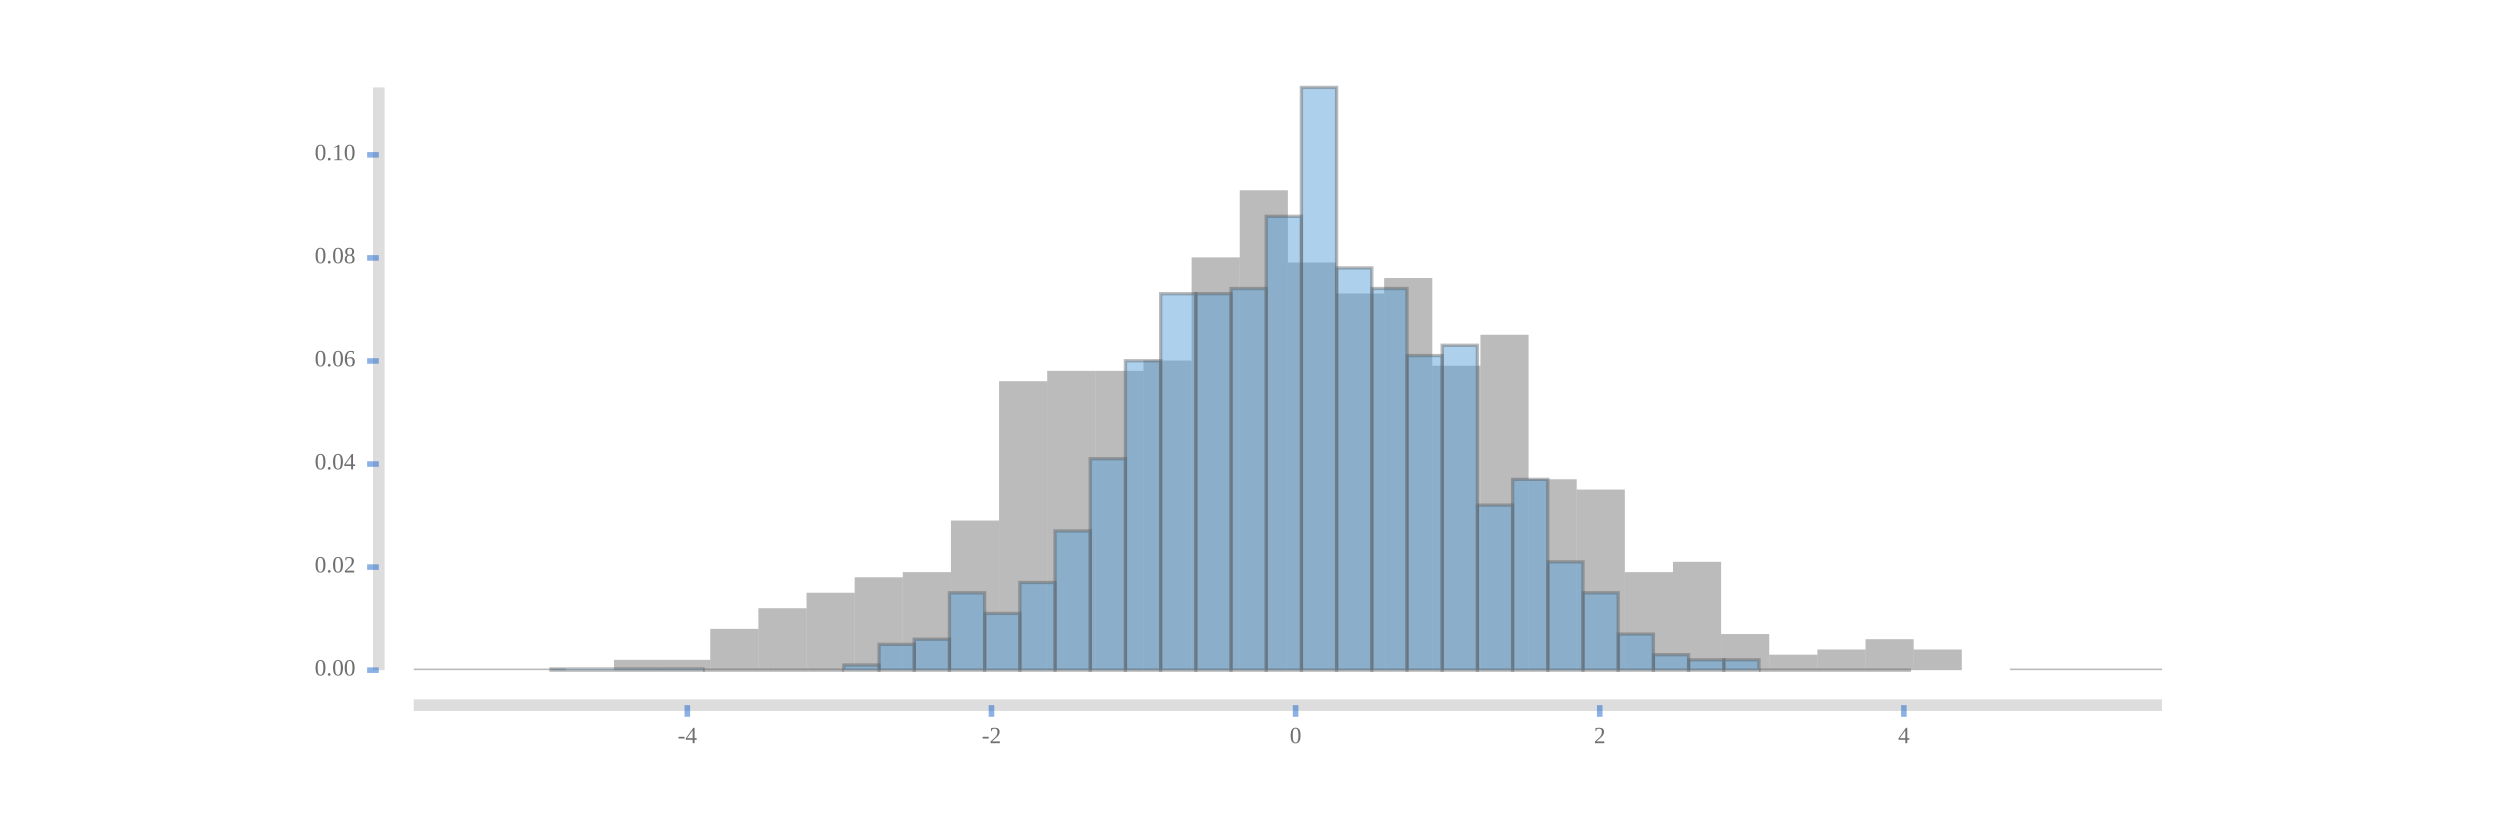
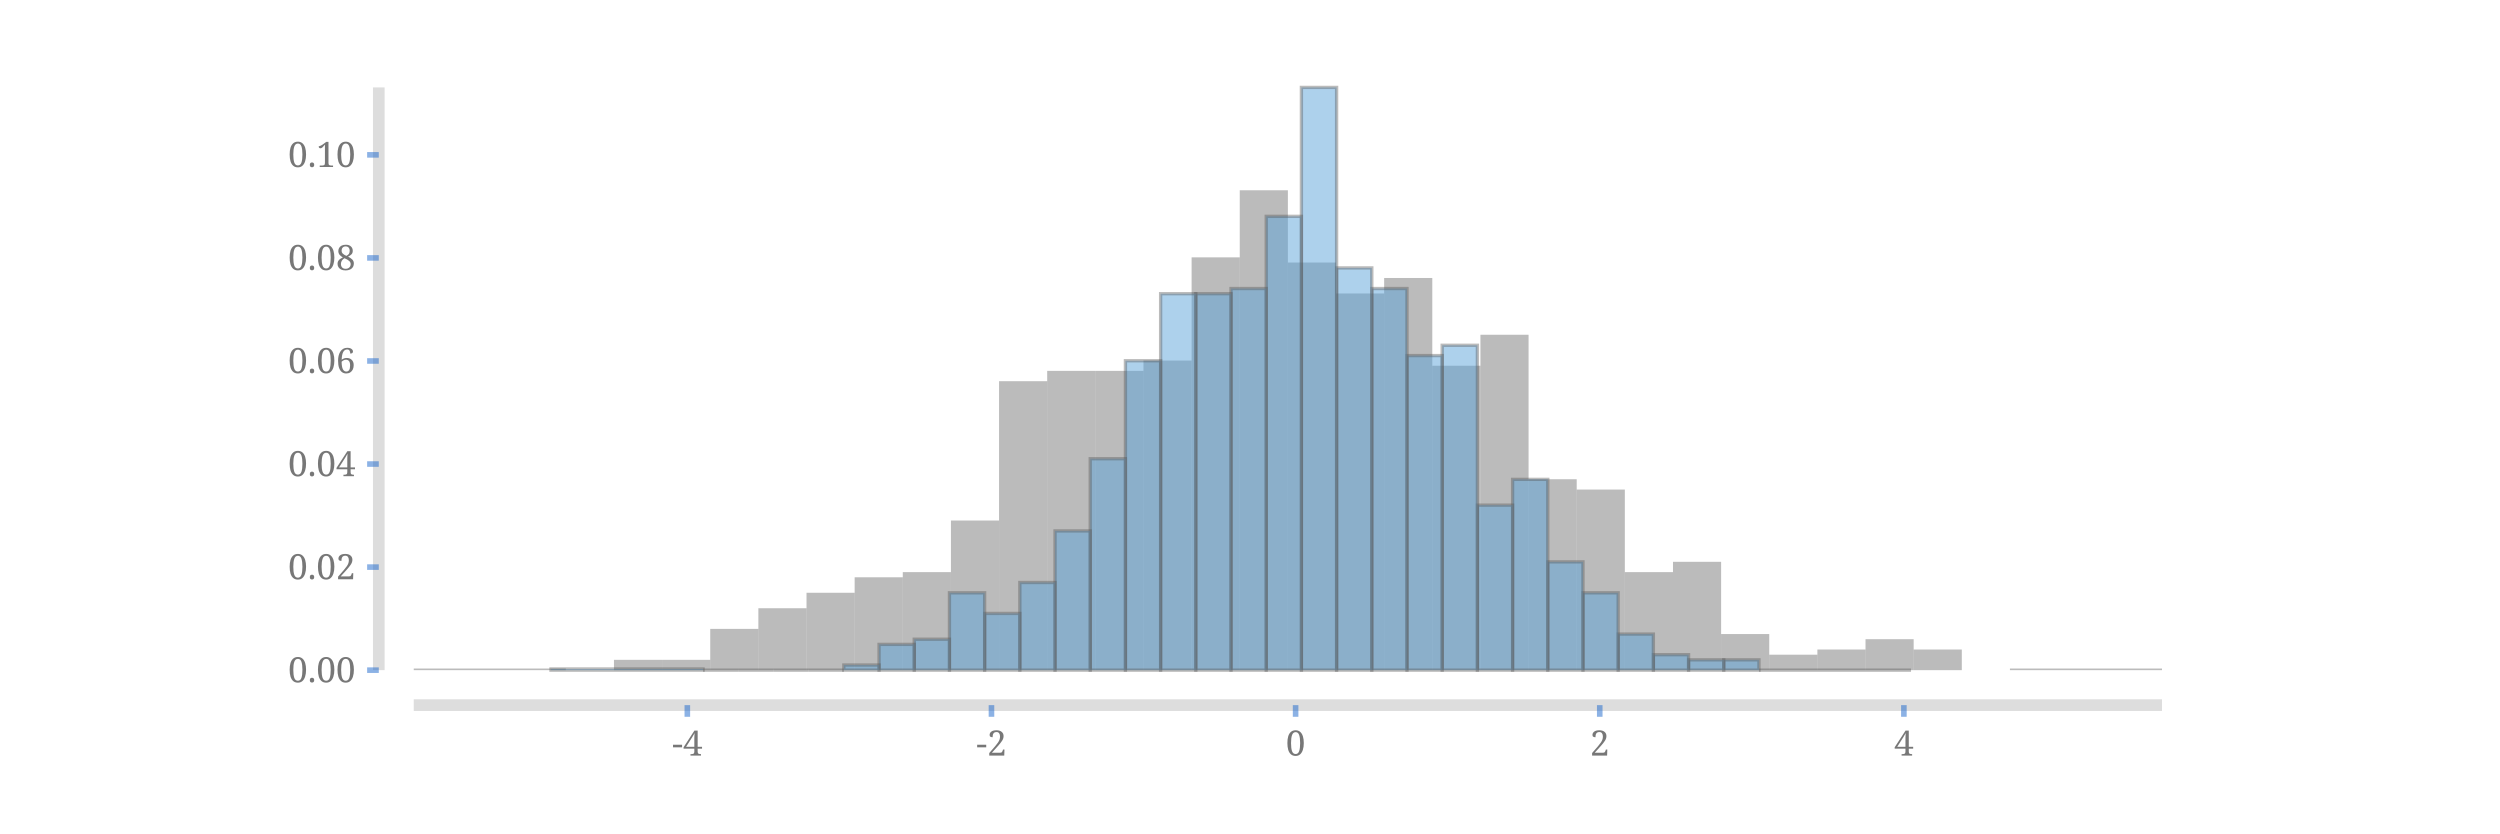
<svg xmlns="http://www.w3.org/2000/svg" height="250" stroke-opacity="1" viewBox="0 0 750 250" font-size="1" width="750" stroke="rgb(0,0,0)" version="1.1">
  <defs />
  <g stroke-linejoin="miter" stroke-opacity="0.0" fill-opacity="0.2" stroke="rgb(0,0,0)" stroke-width="0.0" fill="rgb(85,85,85)" stroke-linecap="butt" stroke-miterlimit="10.0">
    <path d="M 115.385,201.049 l -0,-174.825 h -3.497 l -0,174.825 Z" />
  </g>
-   <g stroke-linejoin="miter" stroke-opacity="1.0" fill-opacity="0.7" font-size="6.993px" stroke="rgb(0,0,0)" stroke-width="1.679" fill="rgb(51,51,51)" stroke-linecap="butt" stroke-miterlimit="10.0">
+   <g stroke-linejoin="miter" stroke-opacity="1.0" fill-opacity="0.8" font-size="10.49px" stroke="rgb(0,0,0)" stroke-width="1.679" fill="rgb(85,85,85)" stroke-linecap="butt" font-family="serif" stroke-miterlimit="10.0">
    <text dominant-baseline="middle" transform="matrix(1,-0,0,1,106.6434,46.4553)" stroke="none" text-anchor="end">0.10</text>
  </g>
  <g stroke-linejoin="miter" stroke-opacity="0.5" fill-opacity="0.0" stroke="rgb(26,102,204)" stroke-width="1.679" fill="rgb(0,0,0)" stroke-linecap="butt" stroke-miterlimit="10.0">
    <path d="M 110.14,46.455 h 3.497 " />
  </g>
-   <g stroke-linejoin="miter" stroke-opacity="1.0" fill-opacity="0.7" font-size="6.993px" stroke="rgb(0,0,0)" stroke-width="1.679" fill="rgb(51,51,51)" stroke-linecap="butt" stroke-miterlimit="10.0">
+   <g stroke-linejoin="miter" stroke-opacity="1.0" fill-opacity="0.8" font-size="10.49px" stroke="rgb(0,0,0)" stroke-width="1.679" fill="rgb(85,85,85)" stroke-linecap="butt" font-family="serif" stroke-miterlimit="10.0">
    <text dominant-baseline="middle" transform="matrix(1,-0,0,1,106.6434,77.374)" stroke="none" text-anchor="end">0.08</text>
  </g>
  <g stroke-linejoin="miter" stroke-opacity="0.5" fill-opacity="0.0" stroke="rgb(26,102,204)" stroke-width="1.679" fill="rgb(0,0,0)" stroke-linecap="butt" stroke-miterlimit="10.0">
    <path d="M 110.14,77.374 h 3.497 " />
  </g>
-   <g stroke-linejoin="miter" stroke-opacity="1.0" fill-opacity="0.7" font-size="6.993px" stroke="rgb(0,0,0)" stroke-width="1.679" fill="rgb(51,51,51)" stroke-linecap="butt" stroke-miterlimit="10.0">
+   <g stroke-linejoin="miter" stroke-opacity="1.0" fill-opacity="0.8" font-size="10.49px" stroke="rgb(0,0,0)" stroke-width="1.679" fill="rgb(85,85,85)" stroke-linecap="butt" font-family="serif" stroke-miterlimit="10.0">
    <text dominant-baseline="middle" transform="matrix(1,-0,0,1,106.6434,108.2928)" stroke="none" text-anchor="end">0.06</text>
  </g>
  <g stroke-linejoin="miter" stroke-opacity="0.5" fill-opacity="0.0" stroke="rgb(26,102,204)" stroke-width="1.679" fill="rgb(0,0,0)" stroke-linecap="butt" stroke-miterlimit="10.0">
    <path d="M 110.14,108.293 h 3.497 " />
  </g>
-   <g stroke-linejoin="miter" stroke-opacity="1.0" fill-opacity="0.7" font-size="6.993px" stroke="rgb(0,0,0)" stroke-width="1.679" fill="rgb(51,51,51)" stroke-linecap="butt" stroke-miterlimit="10.0">
+   <g stroke-linejoin="miter" stroke-opacity="1.0" fill-opacity="0.8" font-size="10.49px" stroke="rgb(0,0,0)" stroke-width="1.679" fill="rgb(85,85,85)" stroke-linecap="butt" font-family="serif" stroke-miterlimit="10.0">
    <text dominant-baseline="middle" transform="matrix(1,-0,0,1,106.6434,139.2115)" stroke="none" text-anchor="end">0.04</text>
  </g>
  <g stroke-linejoin="miter" stroke-opacity="0.5" fill-opacity="0.0" stroke="rgb(26,102,204)" stroke-width="1.679" fill="rgb(0,0,0)" stroke-linecap="butt" stroke-miterlimit="10.0">
    <path d="M 110.14,139.212 h 3.497 " />
  </g>
-   <g stroke-linejoin="miter" stroke-opacity="1.0" fill-opacity="0.7" font-size="6.993px" stroke="rgb(0,0,0)" stroke-width="1.679" fill="rgb(51,51,51)" stroke-linecap="butt" stroke-miterlimit="10.0">
+   <g stroke-linejoin="miter" stroke-opacity="1.0" fill-opacity="0.8" font-size="10.49px" stroke="rgb(0,0,0)" stroke-width="1.679" fill="rgb(85,85,85)" stroke-linecap="butt" font-family="serif" stroke-miterlimit="10.0">
    <text dominant-baseline="middle" transform="matrix(1,-0,0,1,106.6434,170.1302)" stroke="none" text-anchor="end">0.02</text>
  </g>
  <g stroke-linejoin="miter" stroke-opacity="0.5" fill-opacity="0.0" stroke="rgb(26,102,204)" stroke-width="1.679" fill="rgb(0,0,0)" stroke-linecap="butt" stroke-miterlimit="10.0">
    <path d="M 110.14,170.13 h 3.497 " />
  </g>
-   <g stroke-linejoin="miter" stroke-opacity="1.0" fill-opacity="0.7" font-size="6.993px" stroke="rgb(0,0,0)" stroke-width="1.679" fill="rgb(51,51,51)" stroke-linecap="butt" stroke-miterlimit="10.0">
+   <g stroke-linejoin="miter" stroke-opacity="1.0" fill-opacity="0.8" font-size="10.49px" stroke="rgb(0,0,0)" stroke-width="1.679" fill="rgb(85,85,85)" stroke-linecap="butt" font-family="serif" stroke-miterlimit="10.0">
    <text dominant-baseline="middle" transform="matrix(1,-0,0,1,106.6434,201.049)" stroke="none" text-anchor="end">0.00</text>
  </g>
  <g stroke-linejoin="miter" stroke-opacity="0.5" fill-opacity="0.0" stroke="rgb(26,102,204)" stroke-width="1.679" fill="rgb(0,0,0)" stroke-linecap="butt" stroke-miterlimit="10.0">
    <path d="M 110.14,201.049 h 3.497 " />
  </g>
  <g stroke-linejoin="miter" stroke-opacity="0.0" fill-opacity="0.2" stroke="rgb(0,0,0)" stroke-width="0.0" fill="rgb(85,85,85)" stroke-linecap="butt" stroke-miterlimit="10.0">
    <path d="M 648.601,213.287 l -0,-3.497 h -524.476 l -0,3.497 Z" />
  </g>
-   <g stroke-linejoin="miter" stroke-opacity="1.0" fill-opacity="0.7" font-size="6.993px" stroke="rgb(0,0,0)" stroke-width="1.679" fill="rgb(51,51,51)" stroke-linecap="butt" stroke-miterlimit="10.0">
+   <g stroke-linejoin="miter" stroke-opacity="1.0" fill-opacity="0.8" font-size="10.49px" stroke="rgb(0,0,0)" stroke-width="1.679" fill="rgb(85,85,85)" stroke-linecap="butt" font-family="serif" stroke-miterlimit="10.0">
    <text dominant-baseline="text-before-edge" transform="matrix(1,-0,0,1,571.1641,218.5315)" stroke="none" text-anchor="middle">4</text>
  </g>
  <g stroke-linejoin="miter" stroke-opacity="0.5" fill-opacity="0.0" stroke="rgb(26,102,204)" stroke-width="1.679" fill="rgb(0,0,0)" stroke-linecap="butt" stroke-miterlimit="10.0">
    <path d="M 571.164,211.538 v 3.497 " />
  </g>
-   <g stroke-linejoin="miter" stroke-opacity="1.0" fill-opacity="0.7" font-size="6.993px" stroke="rgb(0,0,0)" stroke-width="1.679" fill="rgb(51,51,51)" stroke-linecap="butt" stroke-miterlimit="10.0">
+   <g stroke-linejoin="miter" stroke-opacity="1.0" fill-opacity="0.8" font-size="10.49px" stroke="rgb(0,0,0)" stroke-width="1.679" fill="rgb(85,85,85)" stroke-linecap="butt" font-family="serif" stroke-miterlimit="10.0">
    <text dominant-baseline="text-before-edge" transform="matrix(1,-0,0,1,479.9225,218.5315)" stroke="none" text-anchor="middle">2</text>
  </g>
  <g stroke-linejoin="miter" stroke-opacity="0.5" fill-opacity="0.0" stroke="rgb(26,102,204)" stroke-width="1.679" fill="rgb(0,0,0)" stroke-linecap="butt" stroke-miterlimit="10.0">
    <path d="M 479.923,211.538 v 3.497 " />
  </g>
-   <g stroke-linejoin="miter" stroke-opacity="1.0" fill-opacity="0.7" font-size="6.993px" stroke="rgb(0,0,0)" stroke-width="1.679" fill="rgb(51,51,51)" stroke-linecap="butt" stroke-miterlimit="10.0">
+   <g stroke-linejoin="miter" stroke-opacity="1.0" fill-opacity="0.8" font-size="10.49px" stroke="rgb(0,0,0)" stroke-width="1.679" fill="rgb(85,85,85)" stroke-linecap="butt" font-family="serif" stroke-miterlimit="10.0">
    <text dominant-baseline="text-before-edge" transform="matrix(1,-0,0,1,388.6809,218.5315)" stroke="none" text-anchor="middle">0</text>
  </g>
  <g stroke-linejoin="miter" stroke-opacity="0.5" fill-opacity="0.0" stroke="rgb(26,102,204)" stroke-width="1.679" fill="rgb(0,0,0)" stroke-linecap="butt" stroke-miterlimit="10.0">
    <path d="M 388.681,211.538 v 3.497 " />
  </g>
-   <g stroke-linejoin="miter" stroke-opacity="1.0" fill-opacity="0.7" font-size="6.993px" stroke="rgb(0,0,0)" stroke-width="1.679" fill="rgb(51,51,51)" stroke-linecap="butt" stroke-miterlimit="10.0">
+   <g stroke-linejoin="miter" stroke-opacity="1.0" fill-opacity="0.8" font-size="10.49px" stroke="rgb(0,0,0)" stroke-width="1.679" fill="rgb(85,85,85)" stroke-linecap="butt" font-family="serif" stroke-miterlimit="10.0">
    <text dominant-baseline="text-before-edge" transform="matrix(1,-0,0,1,297.4394,218.5315)" stroke="none" text-anchor="middle">-2</text>
  </g>
  <g stroke-linejoin="miter" stroke-opacity="0.5" fill-opacity="0.0" stroke="rgb(26,102,204)" stroke-width="1.679" fill="rgb(0,0,0)" stroke-linecap="butt" stroke-miterlimit="10.0">
    <path d="M 297.439,211.538 v 3.497 " />
  </g>
-   <g stroke-linejoin="miter" stroke-opacity="1.0" fill-opacity="0.7" font-size="6.993px" stroke="rgb(0,0,0)" stroke-width="1.679" fill="rgb(51,51,51)" stroke-linecap="butt" stroke-miterlimit="10.0">
+   <g stroke-linejoin="miter" stroke-opacity="1.0" fill-opacity="0.8" font-size="10.49px" stroke="rgb(0,0,0)" stroke-width="1.679" fill="rgb(85,85,85)" stroke-linecap="butt" font-family="serif" stroke-miterlimit="10.0">
    <text dominant-baseline="text-before-edge" transform="matrix(1,-0,0,1,206.1978,218.5315)" stroke="none" text-anchor="middle">-4</text>
  </g>
  <g stroke-linejoin="miter" stroke-opacity="0.5" fill-opacity="0.0" stroke="rgb(26,102,204)" stroke-width="1.679" fill="rgb(0,0,0)" stroke-linecap="butt" stroke-miterlimit="10.0">
    <path d="M 206.198,211.538 v 3.497 " />
  </g>
  <g stroke-linejoin="miter" stroke-opacity="0.0" fill-opacity="2.0e-2" stroke="rgb(0,0,0)" stroke-width="0.0" fill="rgb(255,255,255)" stroke-linecap="butt" stroke-miterlimit="10.0">
    <path d="M 648.601,201.049 l -0,-174.825 h -524.476 l -0,174.825 Z" />
  </g>
  <g stroke-linejoin="miter" stroke-opacity="0.0" fill-opacity="0.4" stroke="rgb(0,0,0)" stroke-width="1.0" fill="rgb(85,85,85)" stroke-linecap="butt" stroke-miterlimit="10.0">
    <path d="M 648.601,201.049 l -0,-0.49 h -45.621 l -0,0.49 Z" />
  </g>
  <g stroke-linejoin="miter" stroke-opacity="0.0" fill-opacity="0.4" stroke="rgb(0,0,0)" stroke-width="1.0" fill="rgb(85,85,85)" stroke-linecap="butt" stroke-miterlimit="10.0">
    <path d="M 602.981,201.049 l -0,-0 h -14.441 l -0,0 Z" />
  </g>
  <g stroke-linejoin="miter" stroke-opacity="0.0" fill-opacity="0.4" stroke="rgb(0,0,0)" stroke-width="1.0" fill="rgb(85,85,85)" stroke-linecap="butt" stroke-miterlimit="10.0">
    <path d="M 588.539,201.049 l -0,-6.192 h -14.441 l -0,6.192 Z" />
  </g>
  <g stroke-linejoin="miter" stroke-opacity="0.0" fill-opacity="0.4" stroke="rgb(0,0,0)" stroke-width="1.0" fill="rgb(85,85,85)" stroke-linecap="butt" stroke-miterlimit="10.0">
    <path d="M 574.098,201.049 l -0,-9.288 h -14.441 l -0,9.288 Z" />
  </g>
  <g stroke-linejoin="miter" stroke-opacity="0.0" fill-opacity="0.4" stroke="rgb(0,0,0)" stroke-width="1.0" fill="rgb(85,85,85)" stroke-linecap="butt" stroke-miterlimit="10.0">
    <path d="M 559.657,201.049 l -0,-6.192 h -14.441 l -0,6.192 Z" />
  </g>
  <g stroke-linejoin="miter" stroke-opacity="0.0" fill-opacity="0.4" stroke="rgb(0,0,0)" stroke-width="1.0" fill="rgb(85,85,85)" stroke-linecap="butt" stroke-miterlimit="10.0">
    <path d="M 545.216,201.049 l -0,-4.644 h -14.441 l -0,4.644 Z" />
  </g>
  <g stroke-linejoin="miter" stroke-opacity="0.0" fill-opacity="0.4" stroke="rgb(0,0,0)" stroke-width="1.0" fill="rgb(85,85,85)" stroke-linecap="butt" stroke-miterlimit="10.0">
    <path d="M 530.775,201.049 l -0,-10.836 h -14.441 l -0,10.836 Z" />
  </g>
  <g stroke-linejoin="miter" stroke-opacity="0.0" fill-opacity="0.4" stroke="rgb(0,0,0)" stroke-width="1.0" fill="rgb(85,85,85)" stroke-linecap="butt" stroke-miterlimit="10.0">
    <path d="M 516.334,201.049 l -0,-32.509 h -14.441 l -0,32.509 Z" />
  </g>
  <g stroke-linejoin="miter" stroke-opacity="0.0" fill-opacity="0.4" stroke="rgb(0,0,0)" stroke-width="1.0" fill="rgb(85,85,85)" stroke-linecap="butt" stroke-miterlimit="10.0">
    <path d="M 501.893,201.049 l -0,-29.413 h -14.441 l -0,29.413 Z" />
  </g>
  <g stroke-linejoin="miter" stroke-opacity="0.0" fill-opacity="0.4" stroke="rgb(0,0,0)" stroke-width="1.0" fill="rgb(85,85,85)" stroke-linecap="butt" stroke-miterlimit="10.0">
    <path d="M 487.452,201.049 l -0,-54.182 h -14.441 l -0,54.182 Z" />
  </g>
  <g stroke-linejoin="miter" stroke-opacity="0.0" fill-opacity="0.4" stroke="rgb(0,0,0)" stroke-width="1.0" fill="rgb(85,85,85)" stroke-linecap="butt" stroke-miterlimit="10.0">
    <path d="M 473.01,201.049 l -0,-57.278 h -14.441 l -0,57.278 Z" />
  </g>
  <g stroke-linejoin="miter" stroke-opacity="0.0" fill-opacity="0.4" stroke="rgb(0,0,0)" stroke-width="1.0" fill="rgb(85,85,85)" stroke-linecap="butt" stroke-miterlimit="10.0">
    <path d="M 458.569,201.049 l -0,-100.623 h -14.441 l -0,100.623 Z" />
  </g>
  <g stroke-linejoin="miter" stroke-opacity="0.0" fill-opacity="0.4" stroke="rgb(0,0,0)" stroke-width="1.0" fill="rgb(85,85,85)" stroke-linecap="butt" stroke-miterlimit="10.0">
    <path d="M 444.128,201.049 l -0,-91.335 h -14.441 l -0,91.335 Z" />
  </g>
  <g stroke-linejoin="miter" stroke-opacity="0.0" fill-opacity="0.4" stroke="rgb(0,0,0)" stroke-width="1.0" fill="rgb(85,85,85)" stroke-linecap="butt" stroke-miterlimit="10.0">
    <path d="M 429.687,201.049 l -0,-117.652 h -14.441 l -0,117.652 Z" />
  </g>
  <g stroke-linejoin="miter" stroke-opacity="0.0" fill-opacity="0.4" stroke="rgb(0,0,0)" stroke-width="1.0" fill="rgb(85,85,85)" stroke-linecap="butt" stroke-miterlimit="10.0">
    <path d="M 415.246,201.049 l -0,-113.008 h -14.441 l -0,113.008 Z" />
  </g>
  <g stroke-linejoin="miter" stroke-opacity="0.0" fill-opacity="0.4" stroke="rgb(0,0,0)" stroke-width="1.0" fill="rgb(85,85,85)" stroke-linecap="butt" stroke-miterlimit="10.0">
    <path d="M 400.805,201.049 l -0,-122.296 h -14.441 l -0,122.296 Z" />
  </g>
  <g stroke-linejoin="miter" stroke-opacity="0.0" fill-opacity="0.4" stroke="rgb(0,0,0)" stroke-width="1.0" fill="rgb(85,85,85)" stroke-linecap="butt" stroke-miterlimit="10.0">
    <path d="M 386.364,201.049 l -0,-143.969 h -14.441 l -0,143.969 Z" />
  </g>
  <g stroke-linejoin="miter" stroke-opacity="0.0" fill-opacity="0.4" stroke="rgb(0,0,0)" stroke-width="1.0" fill="rgb(85,85,85)" stroke-linecap="butt" stroke-miterlimit="10.0">
    <path d="M 371.923,201.049 l -0,-123.844 h -14.441 l -0,123.844 Z" />
  </g>
  <g stroke-linejoin="miter" stroke-opacity="0.0" fill-opacity="0.4" stroke="rgb(0,0,0)" stroke-width="1.0" fill="rgb(85,85,85)" stroke-linecap="butt" stroke-miterlimit="10.0">
    <path d="M 357.481,201.049 l -0,-92.883 h -14.441 l -0,92.883 Z" />
  </g>
  <g stroke-linejoin="miter" stroke-opacity="0.0" fill-opacity="0.4" stroke="rgb(0,0,0)" stroke-width="1.0" fill="rgb(85,85,85)" stroke-linecap="butt" stroke-miterlimit="10.0">
    <path d="M 343.04,201.049 l -0,-89.787 h -14.441 l -0,89.787 Z" />
  </g>
  <g stroke-linejoin="miter" stroke-opacity="0.0" fill-opacity="0.4" stroke="rgb(0,0,0)" stroke-width="1.0" fill="rgb(85,85,85)" stroke-linecap="butt" stroke-miterlimit="10.0">
    <path d="M 328.599,201.049 l -0,-89.787 h -14.441 l -0,89.787 Z" />
  </g>
  <g stroke-linejoin="miter" stroke-opacity="0.0" fill-opacity="0.4" stroke="rgb(0,0,0)" stroke-width="1.0" fill="rgb(85,85,85)" stroke-linecap="butt" stroke-miterlimit="10.0">
    <path d="M 314.158,201.049 l -0,-86.691 h -14.441 l -0,86.691 Z" />
  </g>
  <g stroke-linejoin="miter" stroke-opacity="0.0" fill-opacity="0.4" stroke="rgb(0,0,0)" stroke-width="1.0" fill="rgb(85,85,85)" stroke-linecap="butt" stroke-miterlimit="10.0">
    <path d="M 299.717,201.049 l -0,-44.894 h -14.441 l -0,44.894 Z" />
  </g>
  <g stroke-linejoin="miter" stroke-opacity="0.0" fill-opacity="0.4" stroke="rgb(0,0,0)" stroke-width="1.0" fill="rgb(85,85,85)" stroke-linecap="butt" stroke-miterlimit="10.0">
    <path d="M 285.276,201.049 l -0,-29.413 h -14.441 l -0,29.413 Z" />
  </g>
  <g stroke-linejoin="miter" stroke-opacity="0.0" fill-opacity="0.4" stroke="rgb(0,0,0)" stroke-width="1.0" fill="rgb(85,85,85)" stroke-linecap="butt" stroke-miterlimit="10.0">
    <path d="M 270.835,201.049 l -0,-27.865 h -14.441 l -0,27.865 Z" />
  </g>
  <g stroke-linejoin="miter" stroke-opacity="0.0" fill-opacity="0.4" stroke="rgb(0,0,0)" stroke-width="1.0" fill="rgb(85,85,85)" stroke-linecap="butt" stroke-miterlimit="10.0">
    <path d="M 256.393,201.049 l -0,-23.221 h -14.441 l -0,23.221 Z" />
  </g>
  <g stroke-linejoin="miter" stroke-opacity="0.0" fill-opacity="0.4" stroke="rgb(0,0,0)" stroke-width="1.0" fill="rgb(85,85,85)" stroke-linecap="butt" stroke-miterlimit="10.0">
    <path d="M 241.952,201.049 l -0,-18.577 h -14.441 l -0,18.577 Z" />
  </g>
  <g stroke-linejoin="miter" stroke-opacity="0.0" fill-opacity="0.4" stroke="rgb(0,0,0)" stroke-width="1.0" fill="rgb(85,85,85)" stroke-linecap="butt" stroke-miterlimit="10.0">
    <path d="M 227.511,201.049 l -0,-12.384 h -14.441 l -0,12.384 Z" />
  </g>
  <g stroke-linejoin="miter" stroke-opacity="0.0" fill-opacity="0.4" stroke="rgb(0,0,0)" stroke-width="1.0" fill="rgb(85,85,85)" stroke-linecap="butt" stroke-miterlimit="10.0">
    <path d="M 213.07,201.049 l -0,-3.096 h -14.441 l -0,3.096 Z" />
  </g>
  <g stroke-linejoin="miter" stroke-opacity="0.0" fill-opacity="0.4" stroke="rgb(0,0,0)" stroke-width="1.0" fill="rgb(85,85,85)" stroke-linecap="butt" stroke-miterlimit="10.0">
    <path d="M 198.629,201.049 l -0,-3.096 h -14.441 l -0,3.096 Z" />
  </g>
  <g stroke-linejoin="miter" stroke-opacity="0.0" fill-opacity="0.4" stroke="rgb(0,0,0)" stroke-width="1.0" fill="rgb(85,85,85)" stroke-linecap="butt" stroke-miterlimit="10.0">
    <path d="M 184.188,201.049 l -0,-0 h -14.441 l -0,0 Z" />
  </g>
  <g stroke-linejoin="miter" stroke-opacity="0.0" fill-opacity="0.4" stroke="rgb(0,0,0)" stroke-width="1.0" fill="rgb(85,85,85)" stroke-linecap="butt" stroke-miterlimit="10.0">
    <path d="M 169.747,201.049 l -0,-0.49 h -45.621 l -0,0.49 Z" />
  </g>
  <g stroke-linejoin="miter" stroke-opacity="0.4" fill-opacity="0.5" stroke="rgb(85,85,85)" stroke-width="1.0" fill="rgb(93,165,218)" stroke-linecap="butt" stroke-miterlimit="10.0">
    <path d="M 573.309,201.049 l -0,-0 h -45.621 l -0,0 Z" />
  </g>
  <g stroke-linejoin="miter" stroke-opacity="0.4" fill-opacity="0.5" stroke="rgb(85,85,85)" stroke-width="1.0" fill="rgb(93,165,218)" stroke-linecap="butt" stroke-miterlimit="10.0">
    <path d="M 527.688,201.049 l -0,-3.094 h -10.559 l -0,3.094 Z" />
  </g>
  <g stroke-linejoin="miter" stroke-opacity="0.4" fill-opacity="0.5" stroke="rgb(85,85,85)" stroke-width="1.0" fill="rgb(93,165,218)" stroke-linecap="butt" stroke-miterlimit="10.0">
    <path d="M 517.129,201.049 l -0,-3.094 h -10.559 l -0,3.094 Z" />
  </g>
  <g stroke-linejoin="miter" stroke-opacity="0.4" fill-opacity="0.5" stroke="rgb(85,85,85)" stroke-width="1.0" fill="rgb(93,165,218)" stroke-linecap="butt" stroke-miterlimit="10.0">
    <path d="M 506.57,201.049 l -0,-4.641 h -10.559 l -0,4.641 Z" />
  </g>
  <g stroke-linejoin="miter" stroke-opacity="0.4" fill-opacity="0.5" stroke="rgb(85,85,85)" stroke-width="1.0" fill="rgb(93,165,218)" stroke-linecap="butt" stroke-miterlimit="10.0">
    <path d="M 496.011,201.049 l -0,-10.83 h -10.559 l -0,10.83 Z" />
  </g>
  <g stroke-linejoin="miter" stroke-opacity="0.4" fill-opacity="0.5" stroke="rgb(85,85,85)" stroke-width="1.0" fill="rgb(93,165,218)" stroke-linecap="butt" stroke-miterlimit="10.0">
    <path d="M 485.452,201.049 l -0,-23.207 h -10.559 l -0,23.207 Z" />
  </g>
  <g stroke-linejoin="miter" stroke-opacity="0.4" fill-opacity="0.5" stroke="rgb(85,85,85)" stroke-width="1.0" fill="rgb(93,165,218)" stroke-linecap="butt" stroke-miterlimit="10.0">
    <path d="M 474.894,201.049 l -0,-32.49 h -10.559 l -0,32.49 Z" />
  </g>
  <g stroke-linejoin="miter" stroke-opacity="0.4" fill-opacity="0.5" stroke="rgb(85,85,85)" stroke-width="1.0" fill="rgb(93,165,218)" stroke-linecap="butt" stroke-miterlimit="10.0">
    <path d="M 464.335,201.049 l -0,-57.244 h -10.559 l -0,57.244 Z" />
  </g>
  <g stroke-linejoin="miter" stroke-opacity="0.4" fill-opacity="0.5" stroke="rgb(85,85,85)" stroke-width="1.0" fill="rgb(93,165,218)" stroke-linecap="butt" stroke-miterlimit="10.0">
    <path d="M 453.776,201.049 l -0,-49.508 h -10.559 l -0,49.508 Z" />
  </g>
  <g stroke-linejoin="miter" stroke-opacity="0.4" fill-opacity="0.5" stroke="rgb(85,85,85)" stroke-width="1.0" fill="rgb(93,165,218)" stroke-linecap="butt" stroke-miterlimit="10.0">
    <path d="M 443.217,201.049 l -0,-97.469 h -10.559 l -0,97.469 Z" />
  </g>
  <g stroke-linejoin="miter" stroke-opacity="0.4" fill-opacity="0.5" stroke="rgb(85,85,85)" stroke-width="1.0" fill="rgb(93,165,218)" stroke-linecap="butt" stroke-miterlimit="10.0">
    <path d="M 432.658,201.049 l -0,-94.375 h -10.559 l -0,94.375 Z" />
  </g>
  <g stroke-linejoin="miter" stroke-opacity="0.4" fill-opacity="0.5" stroke="rgb(85,85,85)" stroke-width="1.0" fill="rgb(93,165,218)" stroke-linecap="butt" stroke-miterlimit="10.0">
    <path d="M 422.099,201.049 l -0,-114.487 h -10.559 l -0,114.487 Z" />
  </g>
  <g stroke-linejoin="miter" stroke-opacity="0.4" fill-opacity="0.5" stroke="rgb(85,85,85)" stroke-width="1.0" fill="rgb(93,165,218)" stroke-linecap="butt" stroke-miterlimit="10.0">
    <path d="M 411.54,201.049 l -0,-120.676 h -10.559 l -0,120.676 Z" />
  </g>
  <g stroke-linejoin="miter" stroke-opacity="0.4" fill-opacity="0.5" stroke="rgb(85,85,85)" stroke-width="1.0" fill="rgb(93,165,218)" stroke-linecap="butt" stroke-miterlimit="10.0">
    <path d="M 400.981,201.049 l -0,-174.825 h -10.559 l -0,174.825 Z" />
  </g>
  <g stroke-linejoin="miter" stroke-opacity="0.4" fill-opacity="0.5" stroke="rgb(85,85,85)" stroke-width="1.0" fill="rgb(93,165,218)" stroke-linecap="butt" stroke-miterlimit="10.0">
    <path d="M 390.422,201.049 l -0,-136.147 h -10.559 l -0,136.147 Z" />
  </g>
  <g stroke-linejoin="miter" stroke-opacity="0.4" fill-opacity="0.5" stroke="rgb(85,85,85)" stroke-width="1.0" fill="rgb(93,165,218)" stroke-linecap="butt" stroke-miterlimit="10.0">
    <path d="M 379.863,201.049 l -0,-114.487 h -10.559 l -0,114.487 Z" />
  </g>
  <g stroke-linejoin="miter" stroke-opacity="0.4" fill-opacity="0.5" stroke="rgb(85,85,85)" stroke-width="1.0" fill="rgb(93,165,218)" stroke-linecap="butt" stroke-miterlimit="10.0">
    <path d="M 369.304,201.049 l -0,-112.94 h -10.559 l -0,112.94 Z" />
  </g>
  <g stroke-linejoin="miter" stroke-opacity="0.4" fill-opacity="0.5" stroke="rgb(85,85,85)" stroke-width="1.0" fill="rgb(93,165,218)" stroke-linecap="butt" stroke-miterlimit="10.0">
    <path d="M 358.745,201.049 l -0,-112.94 h -10.559 l -0,112.94 Z" />
  </g>
  <g stroke-linejoin="miter" stroke-opacity="0.4" fill-opacity="0.5" stroke="rgb(85,85,85)" stroke-width="1.0" fill="rgb(93,165,218)" stroke-linecap="butt" stroke-miterlimit="10.0">
    <path d="M 348.187,201.049 l -0,-92.828 h -10.559 l -0,92.828 Z" />
  </g>
  <g stroke-linejoin="miter" stroke-opacity="0.4" fill-opacity="0.5" stroke="rgb(85,85,85)" stroke-width="1.0" fill="rgb(93,165,218)" stroke-linecap="butt" stroke-miterlimit="10.0">
    <path d="M 337.627,201.049 l -0,-63.432 h -10.559 l -0,63.432 Z" />
  </g>
  <g stroke-linejoin="miter" stroke-opacity="0.4" fill-opacity="0.5" stroke="rgb(85,85,85)" stroke-width="1.0" fill="rgb(93,165,218)" stroke-linecap="butt" stroke-miterlimit="10.0">
    <path d="M 327.069,201.049 l -0,-41.772 h -10.559 l -0,41.772 Z" />
  </g>
  <g stroke-linejoin="miter" stroke-opacity="0.4" fill-opacity="0.5" stroke="rgb(85,85,85)" stroke-width="1.0" fill="rgb(93,165,218)" stroke-linecap="butt" stroke-miterlimit="10.0">
    <path d="M 316.51,201.049 l -0,-26.301 h -10.559 l -0,26.301 Z" />
  </g>
  <g stroke-linejoin="miter" stroke-opacity="0.4" fill-opacity="0.5" stroke="rgb(85,85,85)" stroke-width="1.0" fill="rgb(93,165,218)" stroke-linecap="butt" stroke-miterlimit="10.0">
    <path d="M 305.951,201.049 l -0,-17.018 h -10.559 l -0,17.018 Z" />
  </g>
  <g stroke-linejoin="miter" stroke-opacity="0.4" fill-opacity="0.5" stroke="rgb(85,85,85)" stroke-width="1.0" fill="rgb(93,165,218)" stroke-linecap="butt" stroke-miterlimit="10.0">
    <path d="M 295.392,201.049 l -0,-23.207 h -10.559 l -0,23.207 Z" />
  </g>
  <g stroke-linejoin="miter" stroke-opacity="0.4" fill-opacity="0.5" stroke="rgb(85,85,85)" stroke-width="1.0" fill="rgb(93,165,218)" stroke-linecap="butt" stroke-miterlimit="10.0">
    <path d="M 284.833,201.049 l -0,-9.283 h -10.559 l -0,9.283 Z" />
  </g>
  <g stroke-linejoin="miter" stroke-opacity="0.4" fill-opacity="0.5" stroke="rgb(85,85,85)" stroke-width="1.0" fill="rgb(93,165,218)" stroke-linecap="butt" stroke-miterlimit="10.0">
    <path d="M 274.274,201.049 l -0,-7.736 h -10.559 l -0,7.736 Z" />
  </g>
  <g stroke-linejoin="miter" stroke-opacity="0.4" fill-opacity="0.5" stroke="rgb(85,85,85)" stroke-width="1.0" fill="rgb(93,165,218)" stroke-linecap="butt" stroke-miterlimit="10.0">
    <path d="M 263.715,201.049 l -0,-1.547 h -10.559 l -0,1.547 Z" />
  </g>
  <g stroke-linejoin="miter" stroke-opacity="0.4" fill-opacity="0.5" stroke="rgb(85,85,85)" stroke-width="1.0" fill="rgb(93,165,218)" stroke-linecap="butt" stroke-miterlimit="10.0">
    <path d="M 253.156,201.049 l -0,-0 h -10.559 l -0,0 Z" />
  </g>
  <g stroke-linejoin="miter" stroke-opacity="0.4" fill-opacity="0.5" stroke="rgb(85,85,85)" stroke-width="1.0" fill="rgb(93,165,218)" stroke-linecap="butt" stroke-miterlimit="10.0">
    <path d="M 242.597,201.049 l -0,-0 h -10.559 l -0,0 Z" />
  </g>
  <g stroke-linejoin="miter" stroke-opacity="0.4" fill-opacity="0.5" stroke="rgb(85,85,85)" stroke-width="1.0" fill="rgb(93,165,218)" stroke-linecap="butt" stroke-miterlimit="10.0">
    <path d="M 232.038,201.049 l -0,-0 h -10.559 l -0,0 Z" />
  </g>
  <g stroke-linejoin="miter" stroke-opacity="0.4" fill-opacity="0.5" stroke="rgb(85,85,85)" stroke-width="1.0" fill="rgb(93,165,218)" stroke-linecap="butt" stroke-miterlimit="10.0">
    <path d="M 221.479,201.049 l -0,-0 h -10.559 l -0,0 Z" />
  </g>
  <g stroke-linejoin="miter" stroke-opacity="0.4" fill-opacity="0.5" stroke="rgb(85,85,85)" stroke-width="1.0" fill="rgb(93,165,218)" stroke-linecap="butt" stroke-miterlimit="10.0">
    <path d="M 210.92,201.049 l -0,-0.358 h -45.621 l -0,0.358 Z" />
  </g>
</svg>
